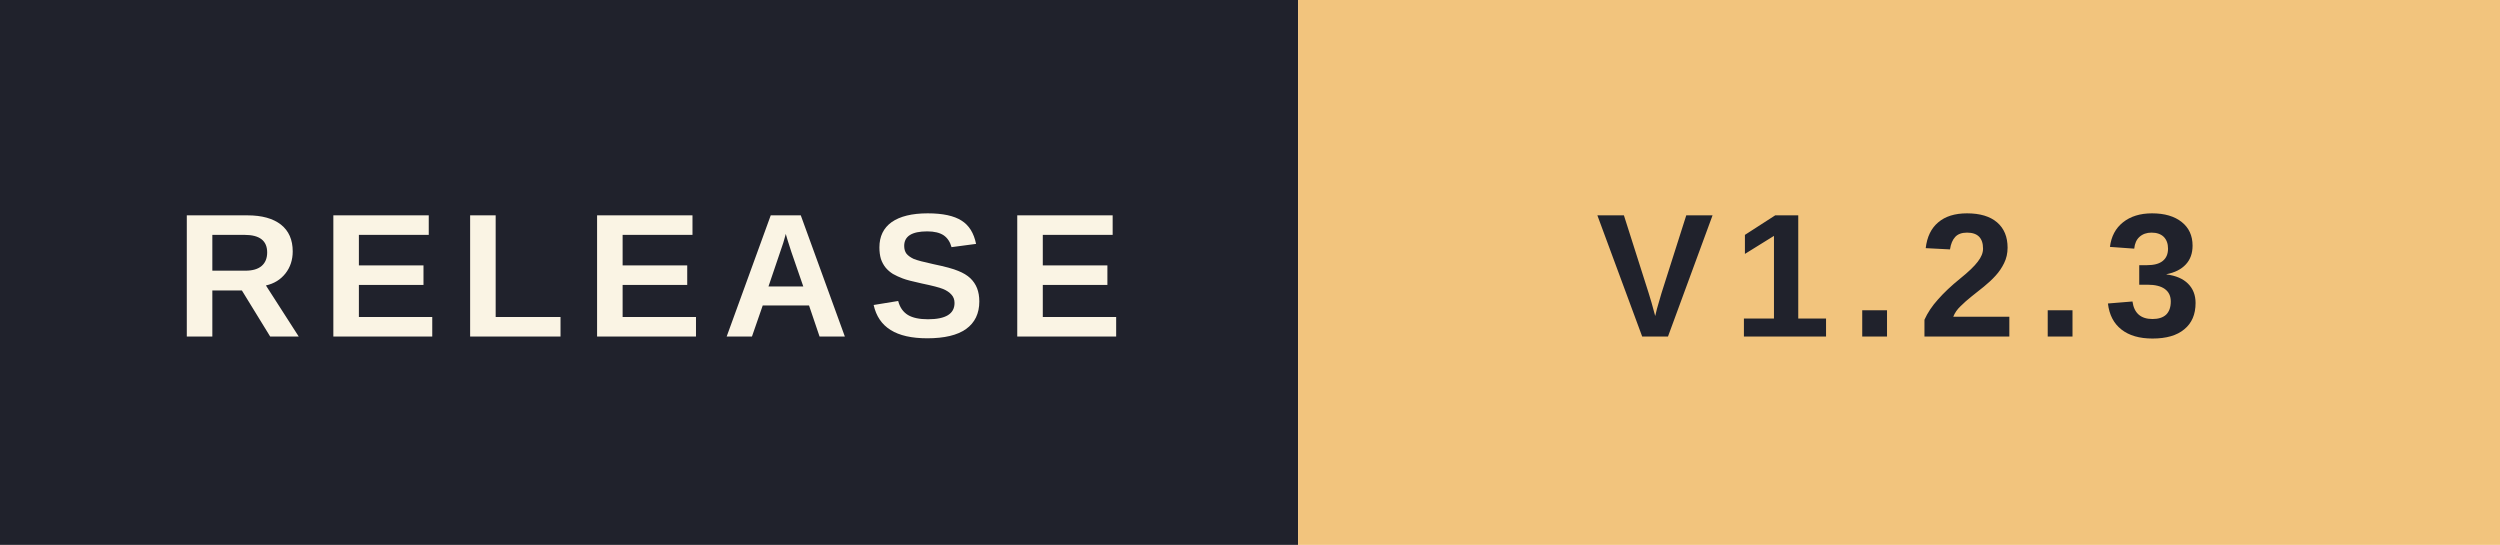
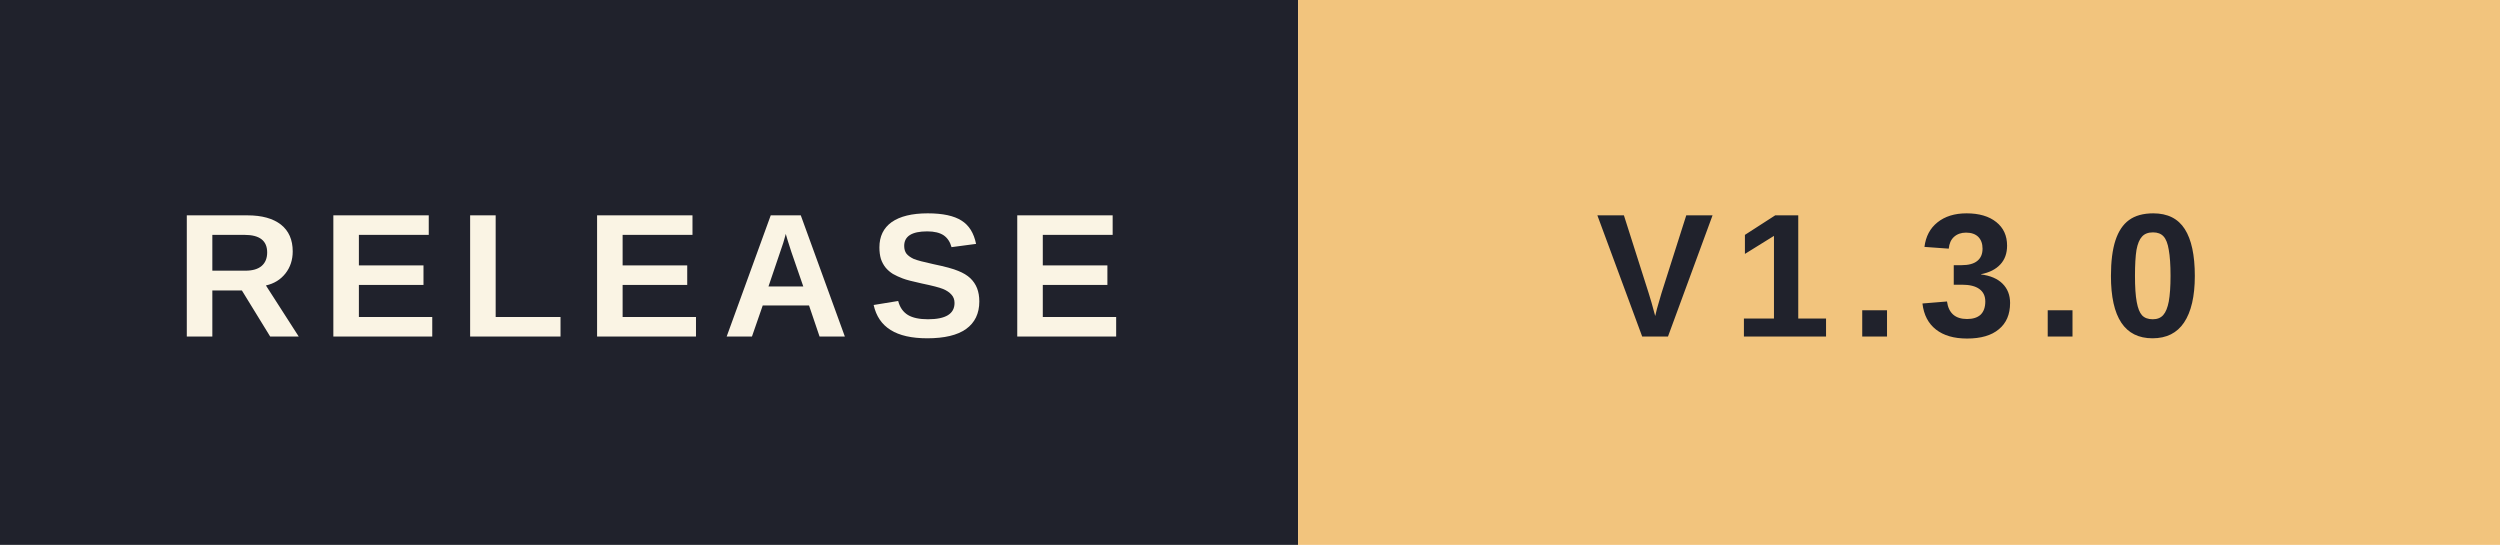
- <svg xmlns="http://www.w3.org/2000/svg" width="156" height="34" viewBox="0 0 156 34" role="img" aria-label="RELEASE: V1.2.3">
+ <svg xmlns="http://www.w3.org/2000/svg" width="156" height="34" viewBox="0 0 156 34" role="img" aria-label="RELEASE: V1.3.0">
  <rect width="81" height="34" fill="#20222c" />
  <rect x="81" width="75" height="34" fill="#f2c47d" />
  <g font-family="Arial" font-size="11" font-weight="bold" letter-spacing="1.2" text-anchor="middle">
    <text x="40.5" y="21" fill="#faf4e4">RELEASE</text>
-     <text x="118.5" y="21" fill="#20222c">V1.2.3</text>
+     <text x="118.5" y="21" fill="#20222c">V1.3.0</text>
  </g>
</svg>
